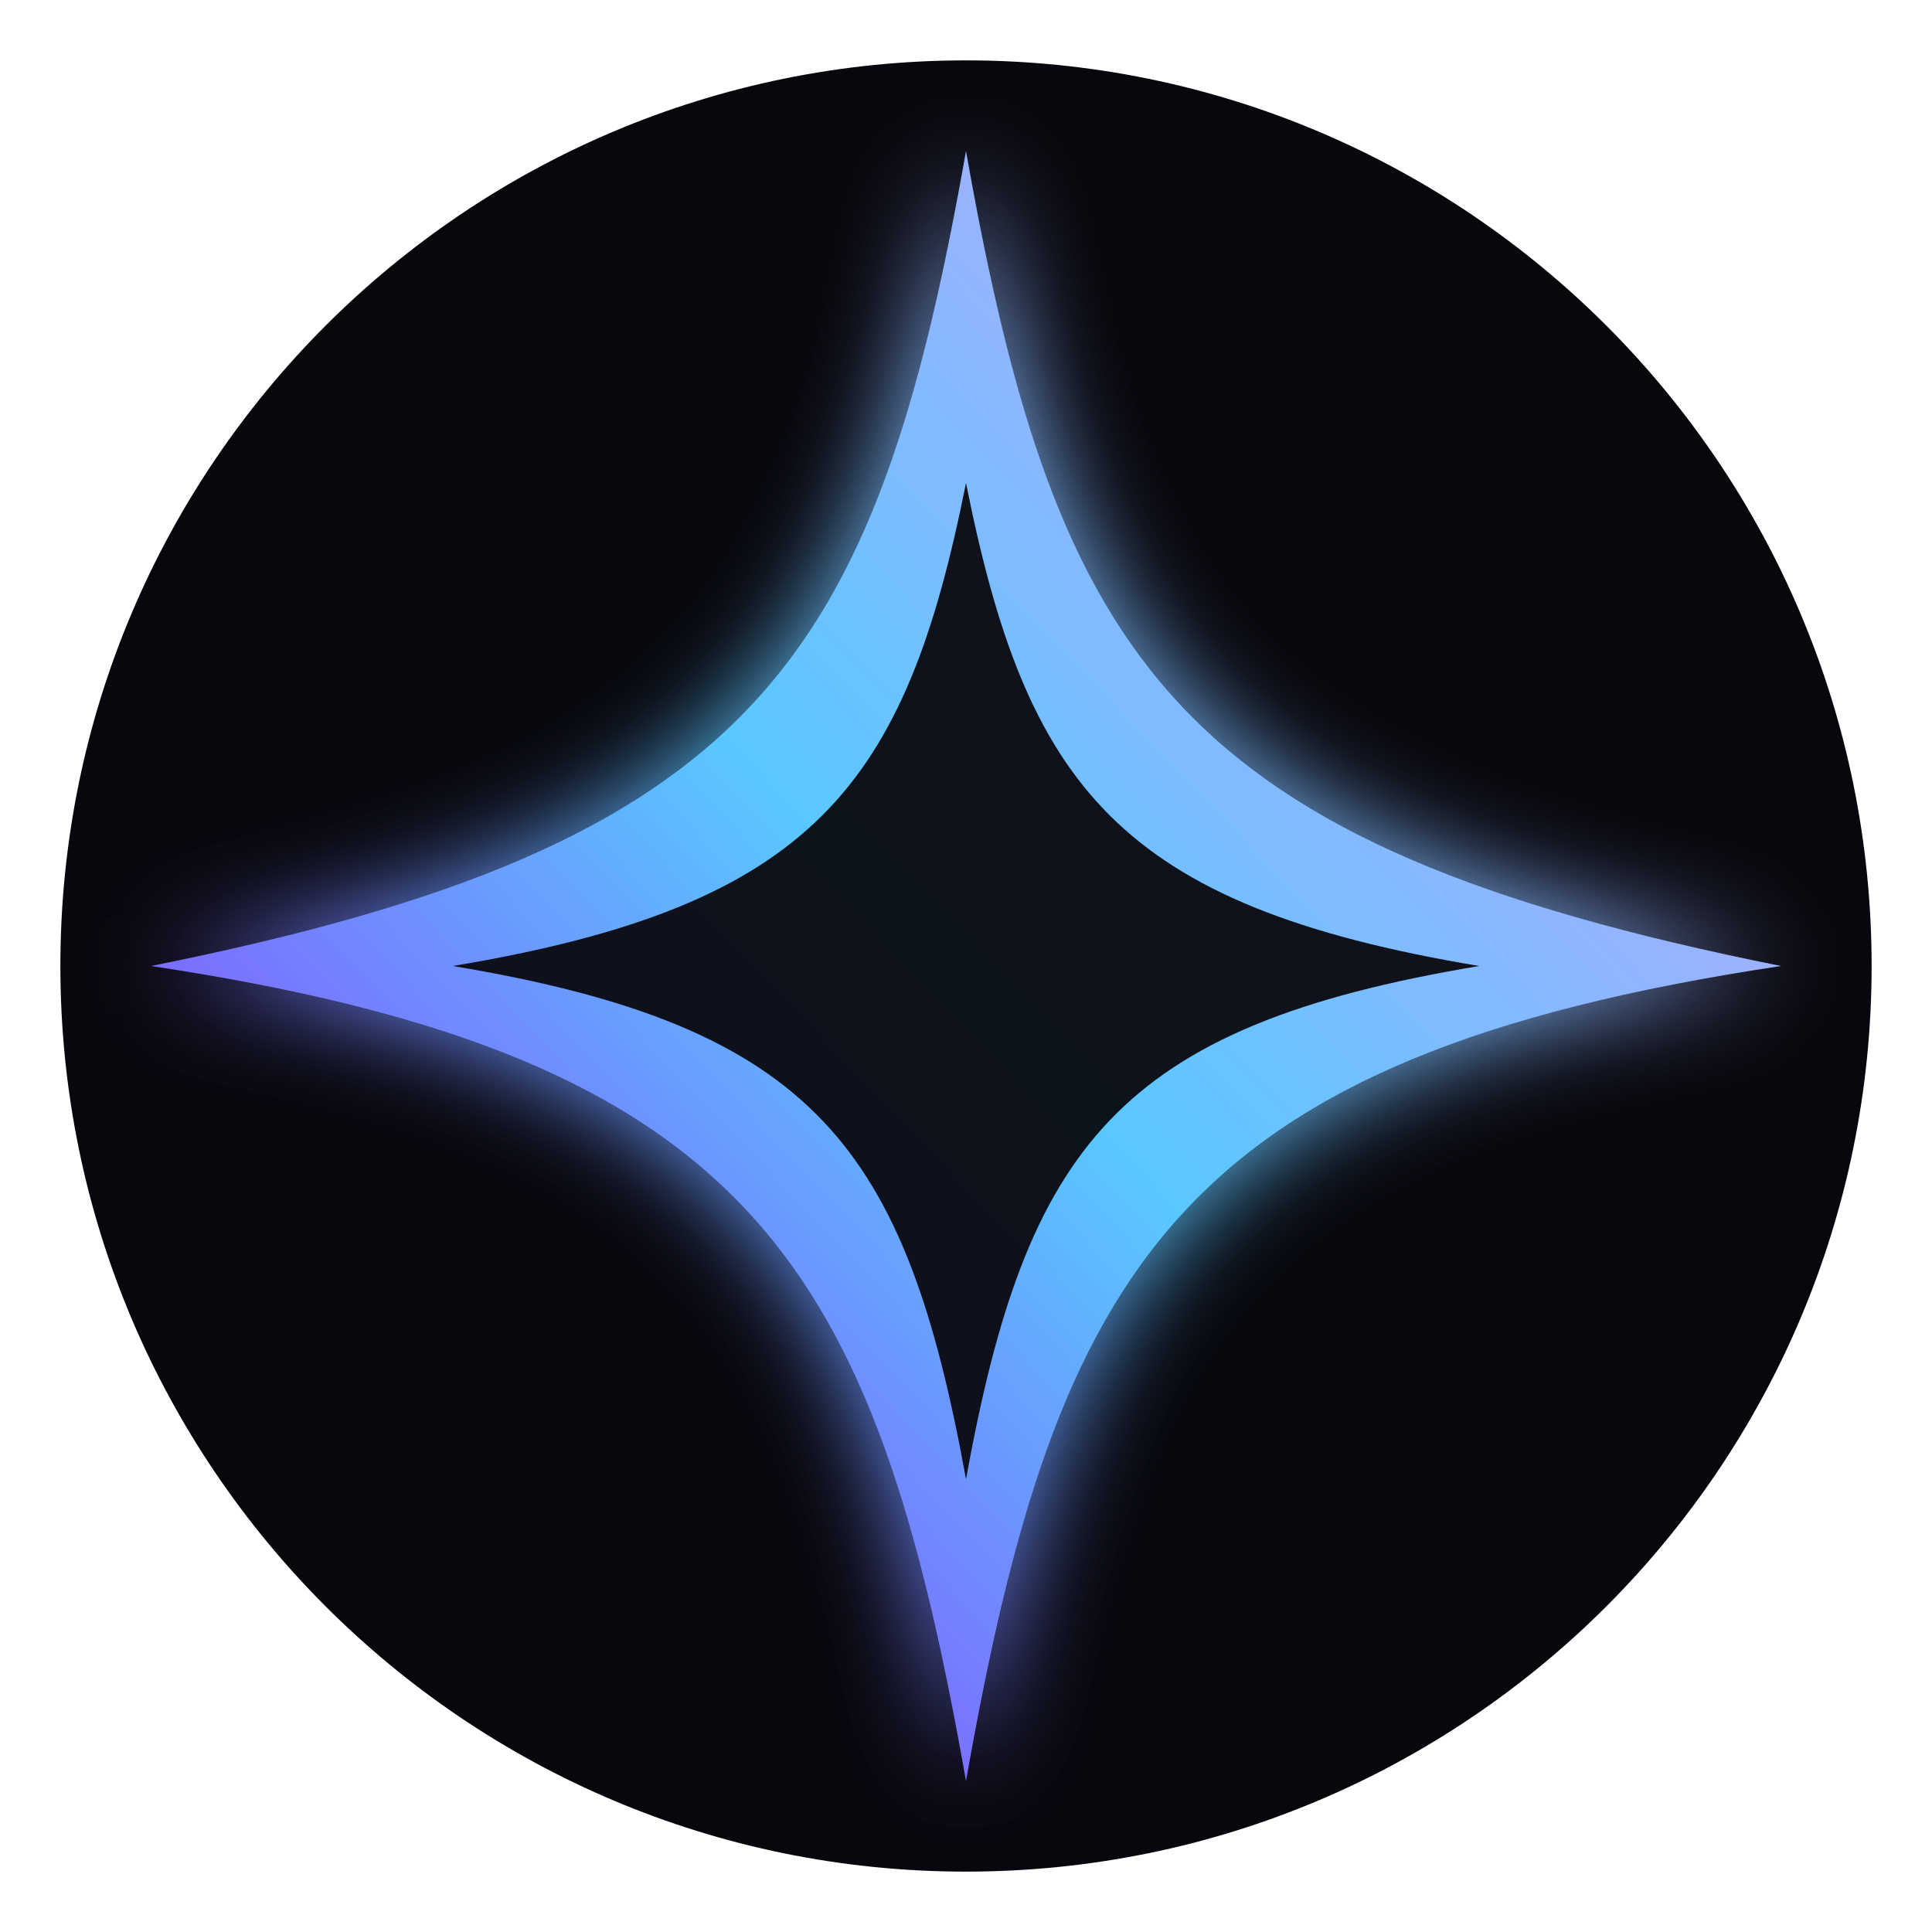
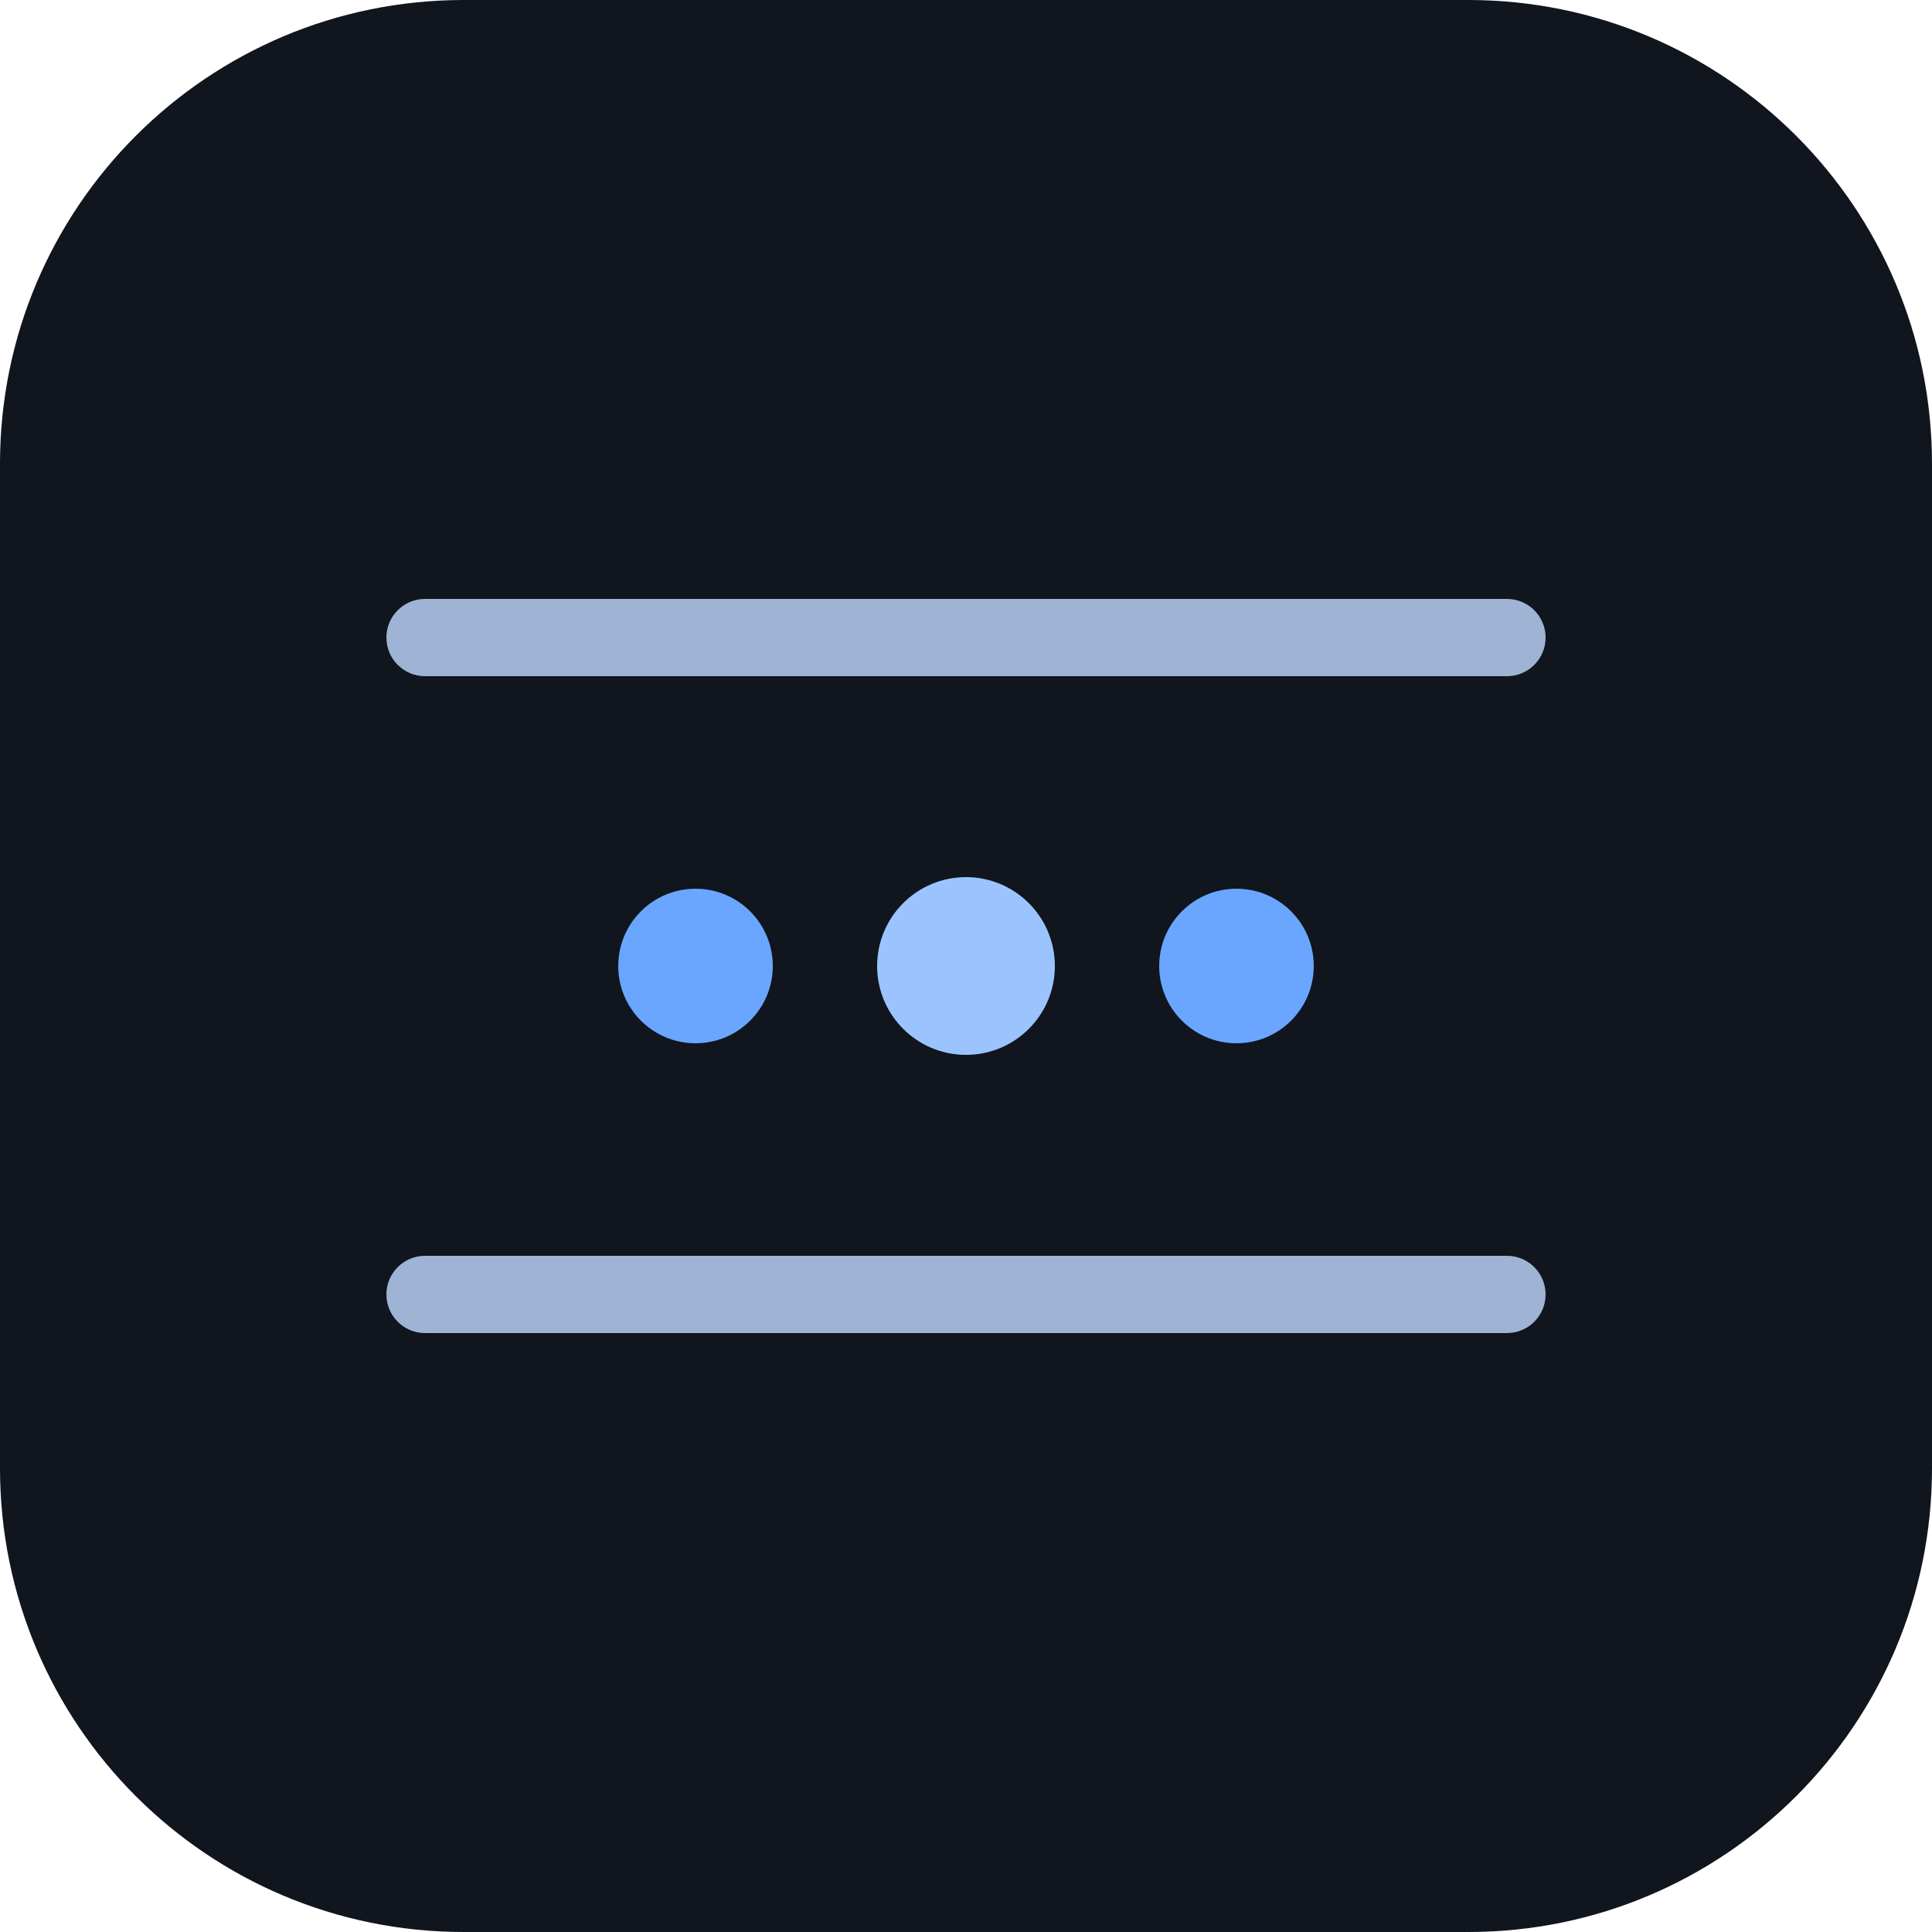
- <svg xmlns="http://www.w3.org/2000/svg" viewBox="0 0 64 64" role="img" aria-label="EntreLinhas">
-   <defs>
-     <linearGradient id="star" x1="10" y1="52" x2="54" y2="10" gradientUnits="userSpaceOnUse">
-       <stop stop-color="#8e3bff" />
-       <stop offset=".48" stop-color="#59c8ff" />
-       <stop offset="1" stop-color="#c4a4ff" />
-     </linearGradient>
-     <filter id="glow" x="-35%" y="-35%" width="170%" height="170%">
-       <feGaussianBlur stdDeviation="1.7" result="blur" />
-       <feMerge>
-         <feMergeNode in="blur" />
-         <feMergeNode in="SourceGraphic" />
-       </feMerge>
-     </filter>
-   </defs>
-   <circle cx="32" cy="32" r="30" fill="#08070d" />
-   <path filter="url(#glow)" d="M32 5 C35 22 39 28 59 32 C39 35 35 42 32 59 C29 42 25 35 5 32 C25 28 29 22 32 5Z" fill="url(#star)" />
-   <path d="M32 16 C34 26 37 30 49 32 C37 34 34 38 32 49 C30 38 27 34 15 32 C27 30 30 26 32 16Z" fill="#08070d" opacity=".94" />
+ <svg xmlns="http://www.w3.org/2000/svg" viewBox="0 0 100 100" role="img" aria-label="EntreLinhas">
+   <rect width="100" height="100" rx="24" fill="#10151e" />
+   <rect x="20" y="31" width="60" height="4" rx="2" fill="#9fb4d4" />
+   <rect x="20" y="65" width="60" height="4" rx="2" fill="#9fb4d4" />
+   <circle cx="36" cy="50" r="4" fill="#6aa6ff" />
+   <circle cx="50" cy="50" r="4.6" fill="#9bc4ff" />
+   <circle cx="64" cy="50" r="4" fill="#6aa6ff" />
</svg>
